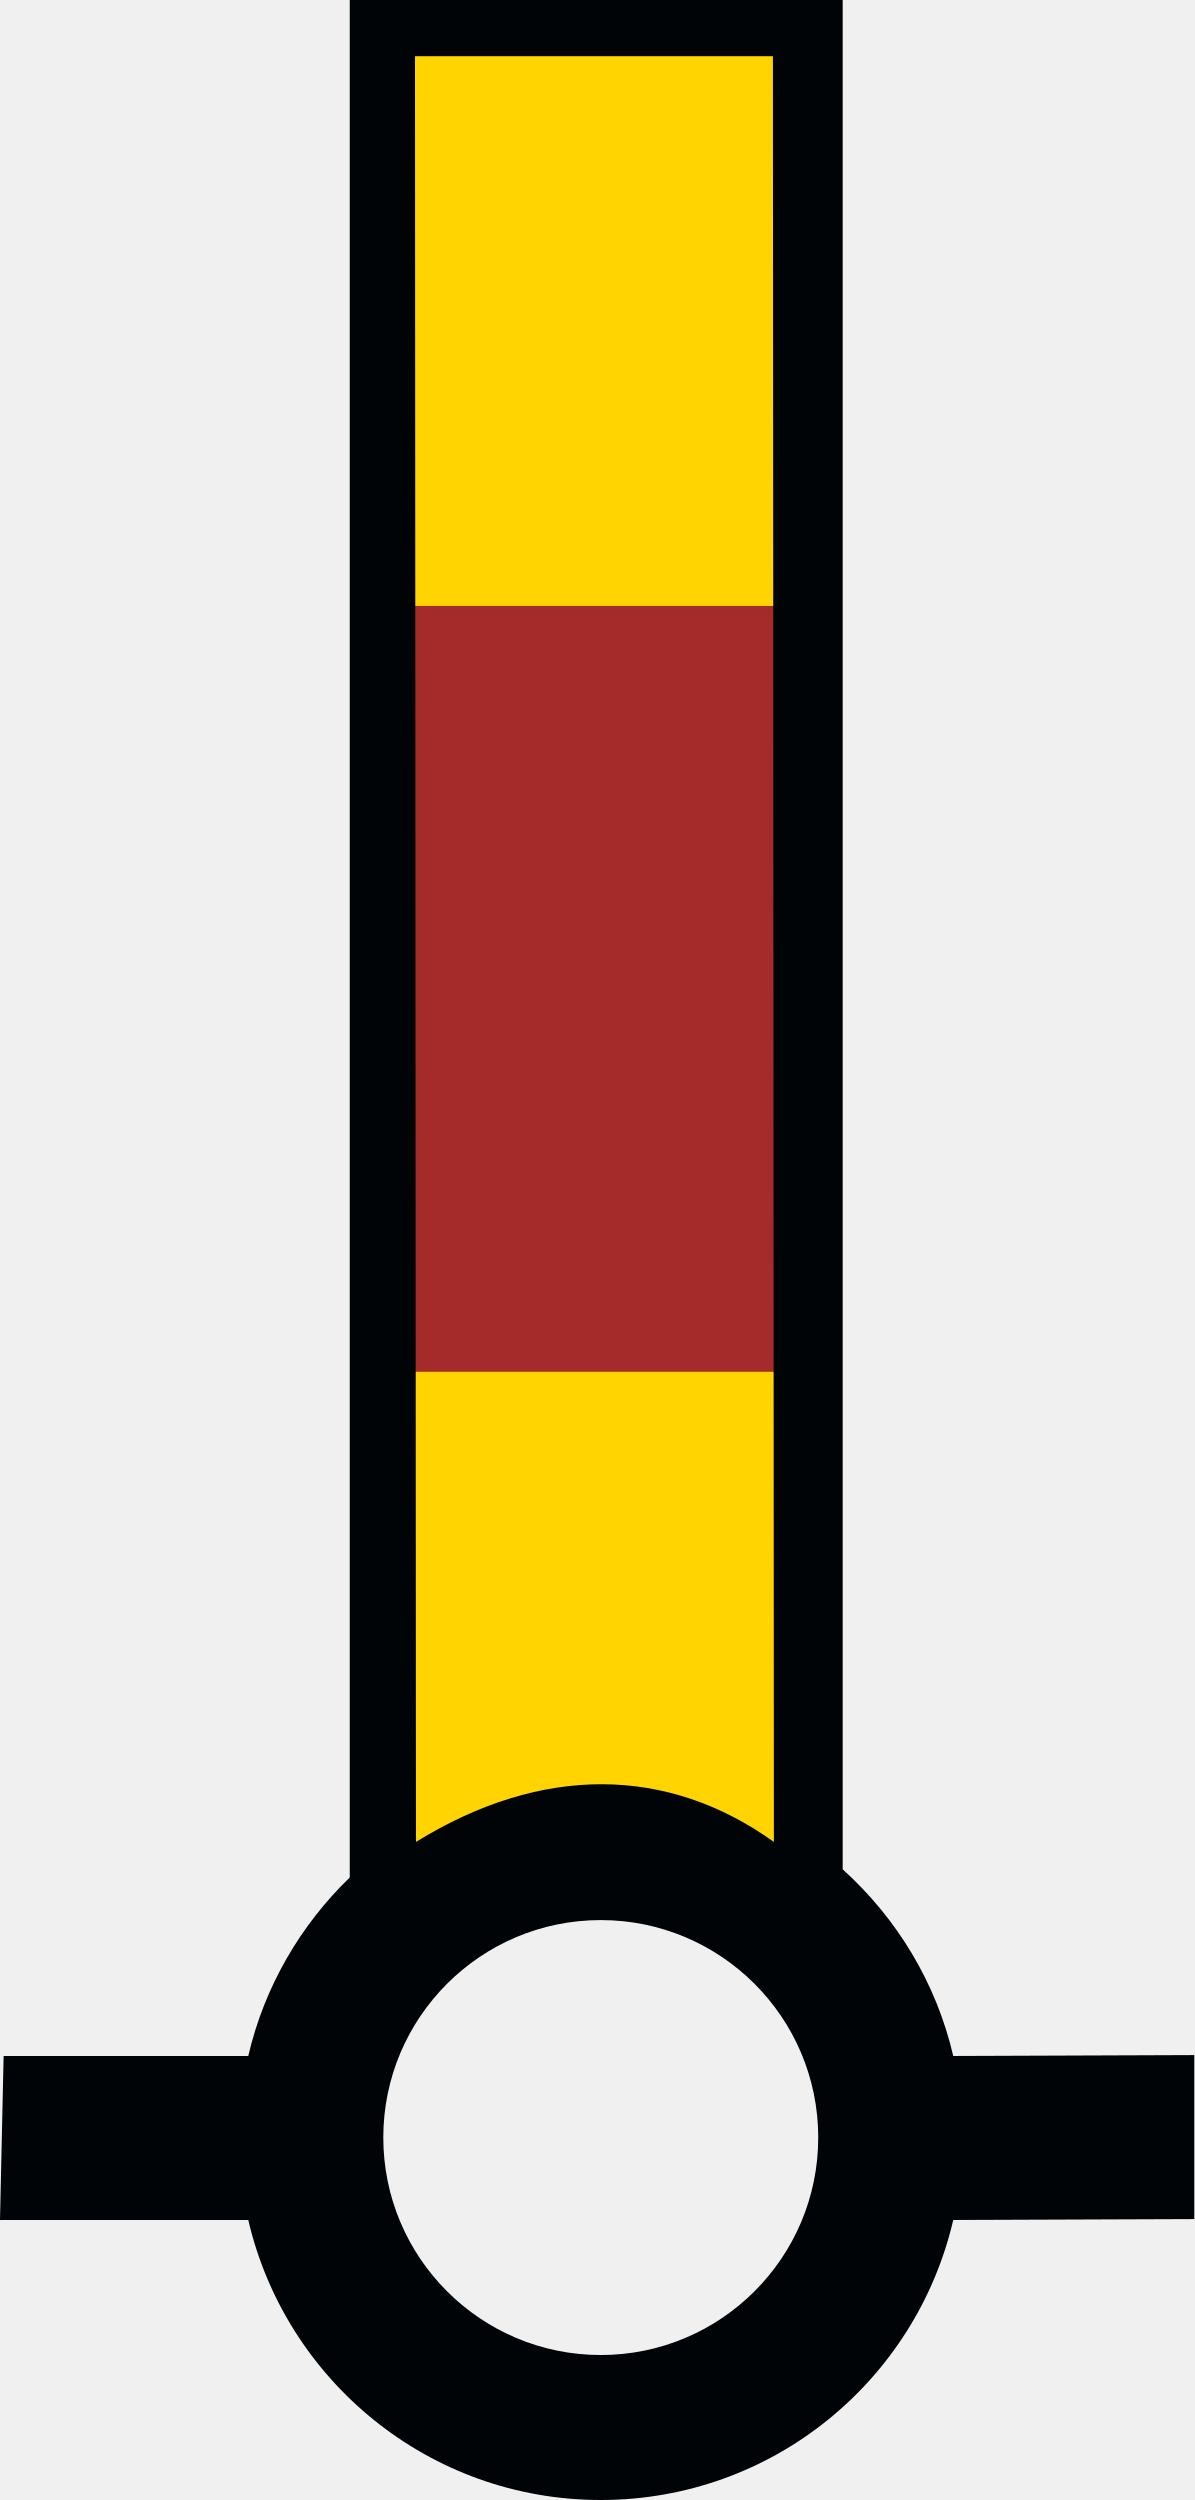
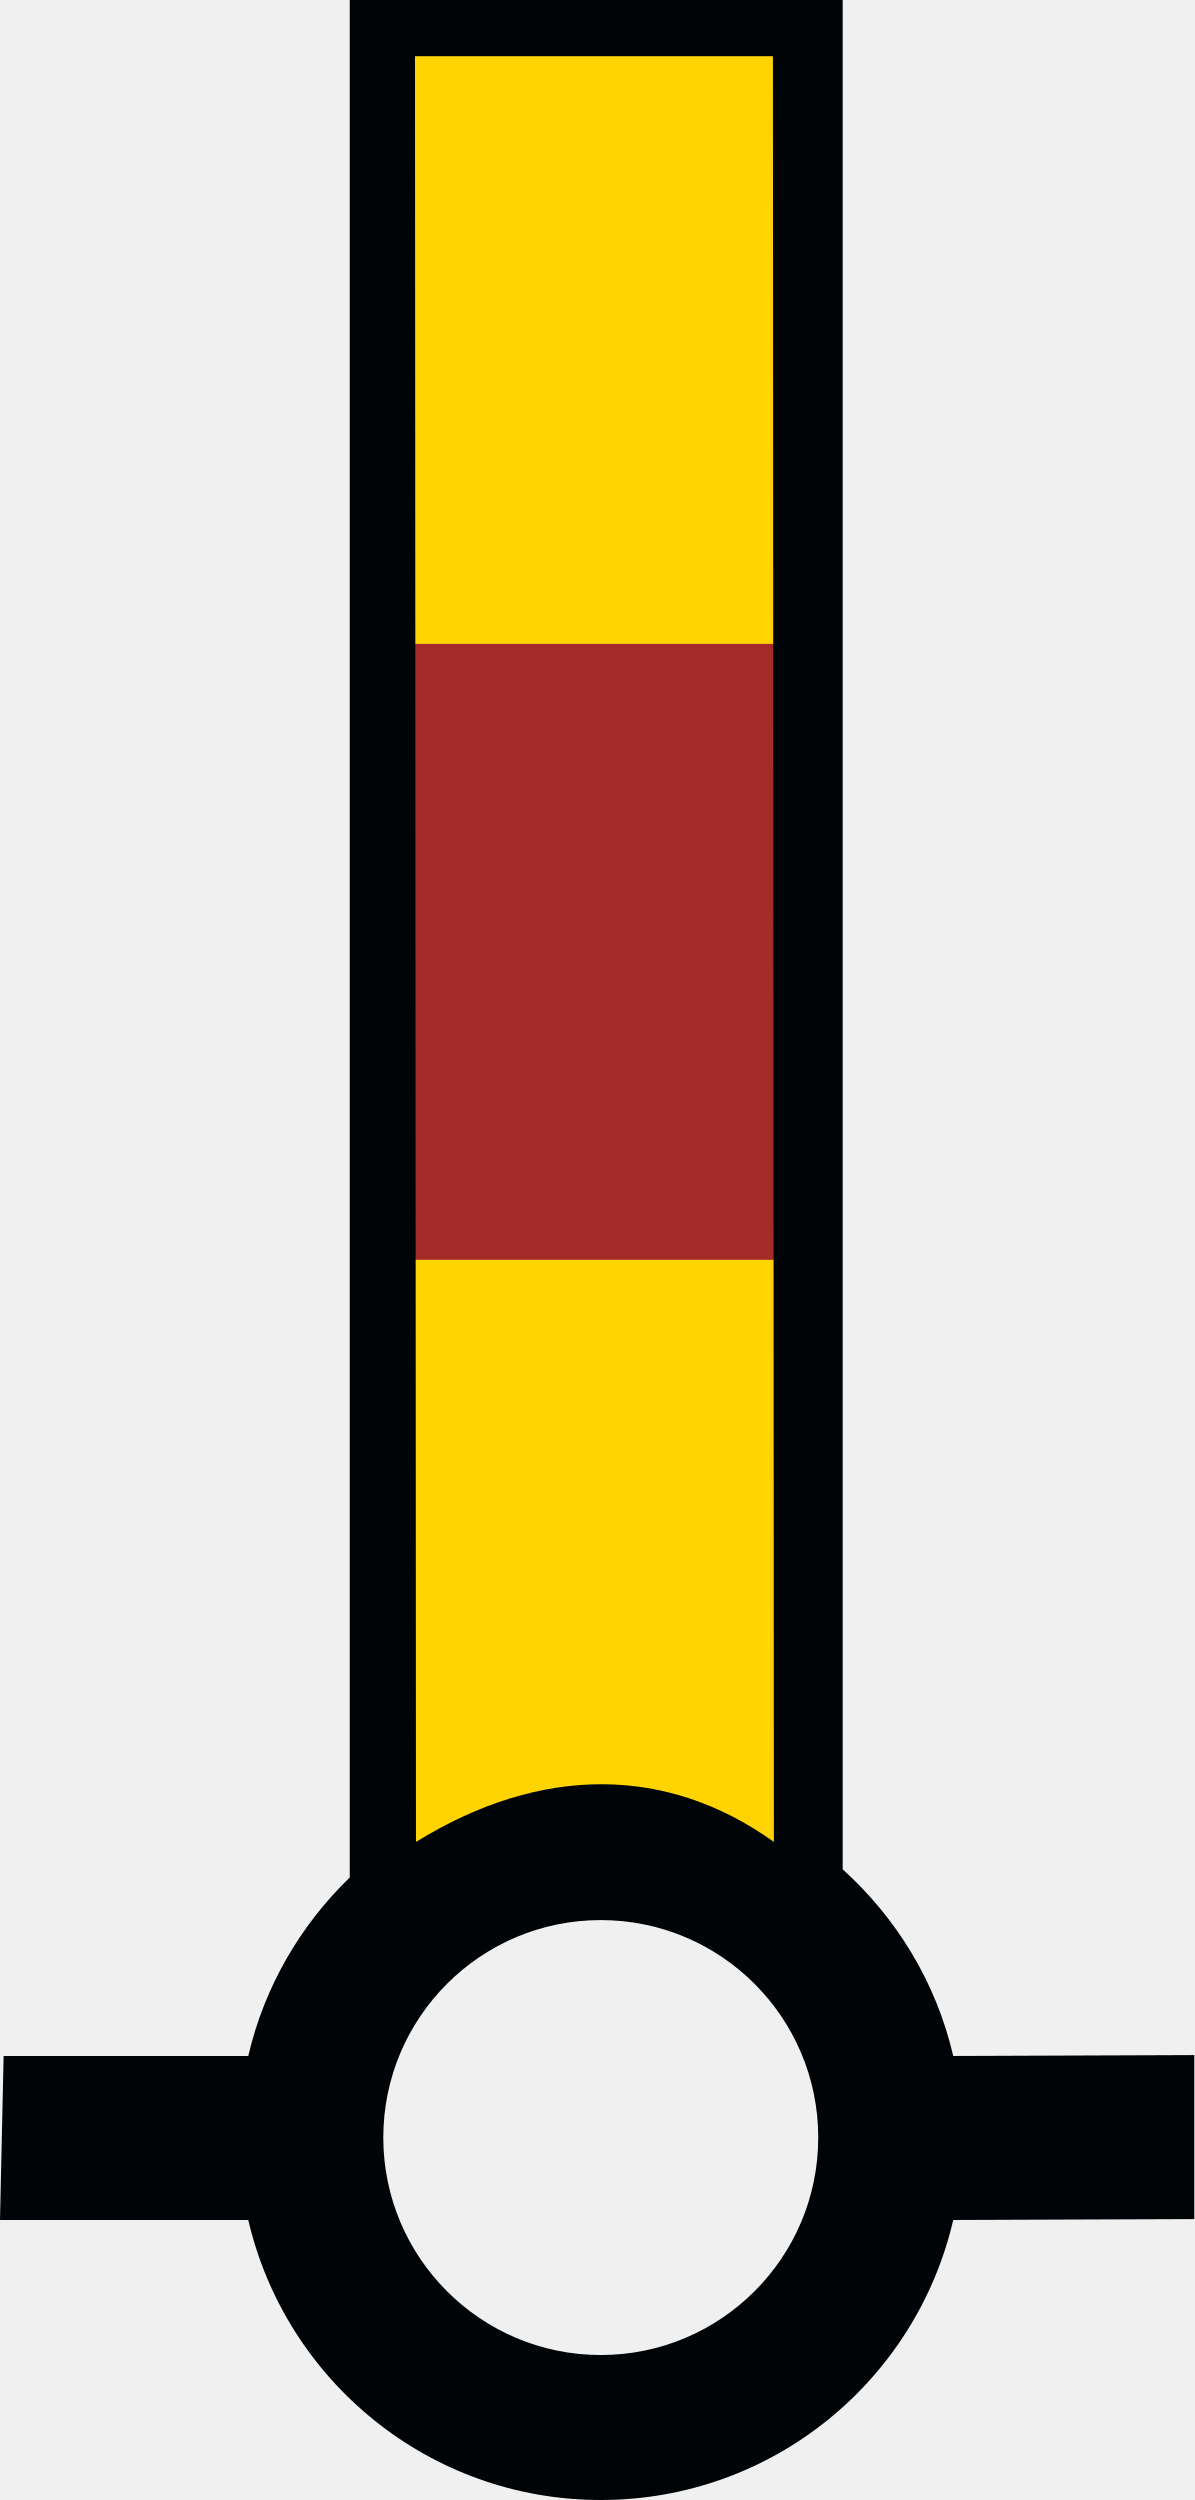
<svg xmlns="http://www.w3.org/2000/svg" version="1.0" width="41.188" height="86.219" id="svg2">
  <defs id="defs4" />
-   <rect style="fill:#ffd400;fill-opacity:1;stroke:none" id="rect2985" width="15.335" height="63.727" x="13.05" y="0.962" />
-   <rect style="fill:#a52a2a;fill-opacity:1;stroke:none" id="rect3755" width="14.483" height="26.411" x="12.709" y="20.898" />
-   <path style="fill:#000407;fill-opacity:1;fill-rule:evenodd;stroke:none" d="M 12.062,0 L 12.062,64.75 C 10.358,66.399 9.116,68.521 8.562,70.906 L 0.125,70.906 L 0,76.562 L 8.562,76.562 C 9.85,82.095 14.796,86.219 20.719,86.219 C 26.644,86.219 31.59,82.098 32.875,76.562 L 41.188,76.531 L 41.188,70.875 L 32.875,70.906 C 32.288,68.377 30.928,66.155 29.062,64.469 L 29.062,0 L 12.062,0 z M 14.312,1.938 L 26.656,1.938 L 26.689,63.524 C 23.039,60.904 18.692,60.837 14.346,63.524 L 14.312,1.938 z M 20.719,66.219 C 24.859,66.219 28.219,69.579 28.219,73.719 C 28.219,77.859 24.859,81.219 20.719,81.219 C 16.579,81.219 13.219,77.859 13.219,73.719 C 13.219,69.579 16.579,66.219 20.719,66.219 z " id="path2520" />
+   <path id="path_fill_v12" style="fill:#ffffff;fill-opacity:0" d="M 13.05,0.962 H 28.385 V 64.689 H 13.05 Z" />
+   <path id="path_fill_v6" style="fill:#ffffff;fill-opacity:0;stroke-width:1" d="m 20.718,0.962 h 7.668 V 64.689 h -7.668 z" />
+   <path id="path_fill_h12" style="fill:#ffd400" d="M 13.05,0.962 H 28.385 V 64.689 H 13.05 Z" />
+   <path id="path_fill_h9" style="fill:#ffffff;fill-opacity:0" d="M 13.05,0.963 H 28.385 V 48.759 H 13.05 Z" />
+   <path id="path_fill_h8" style="fill:#a52a2a" d="m 13.05,0.963 h 15.335 v 42.484 h -15.335 z" />
+   <path id="path_fill_h6" style="fill:#ffffff;fill-opacity:0" d="M 13.05,0.963 H 28.385 V 32.826 H 13.05 Z" />
+   <path id="path_fill_h4" style="fill:#ffd400" d="M 13.05,0.963 H 28.385 V 22.205 H 13.05 Z" />
+   <path id="path_fill_h3" style="fill:#ffffff;fill-opacity:0" d="M 13.05,0.963 H 28.385 V 16.894 H 13.05 Z" />
+   <path style="fill:#000407;stroke:none" d="M 12.062,0 L 12.062,64.75 C 10.358,66.399 9.116,68.521 8.562,70.906 L 0.125,70.906 L 0,76.562 L 8.562,76.562 C 9.85,82.095 14.796,86.219 20.719,86.219 C 26.644,86.219 31.59,82.098 32.875,76.562 L 41.188,76.531 L 41.188,70.875 L 32.875,70.906 C 32.288,68.377 30.928,66.155 29.062,64.469 L 29.062,0 L 12.062,0 z M 14.312,1.938 L 26.656,1.938 L 26.689,63.524 C 23.039,60.904 18.692,60.837 14.346,63.524 L 14.312,1.938 z M 20.719,66.219 C 24.859,66.219 28.219,69.579 28.219,73.719 C 28.219,77.859 24.859,81.219 20.719,81.219 C 16.579,81.219 13.219,77.859 13.219,73.719 C 13.219,69.579 16.579,66.219 20.719,66.219 z " id="path_stroke" />
</svg>
